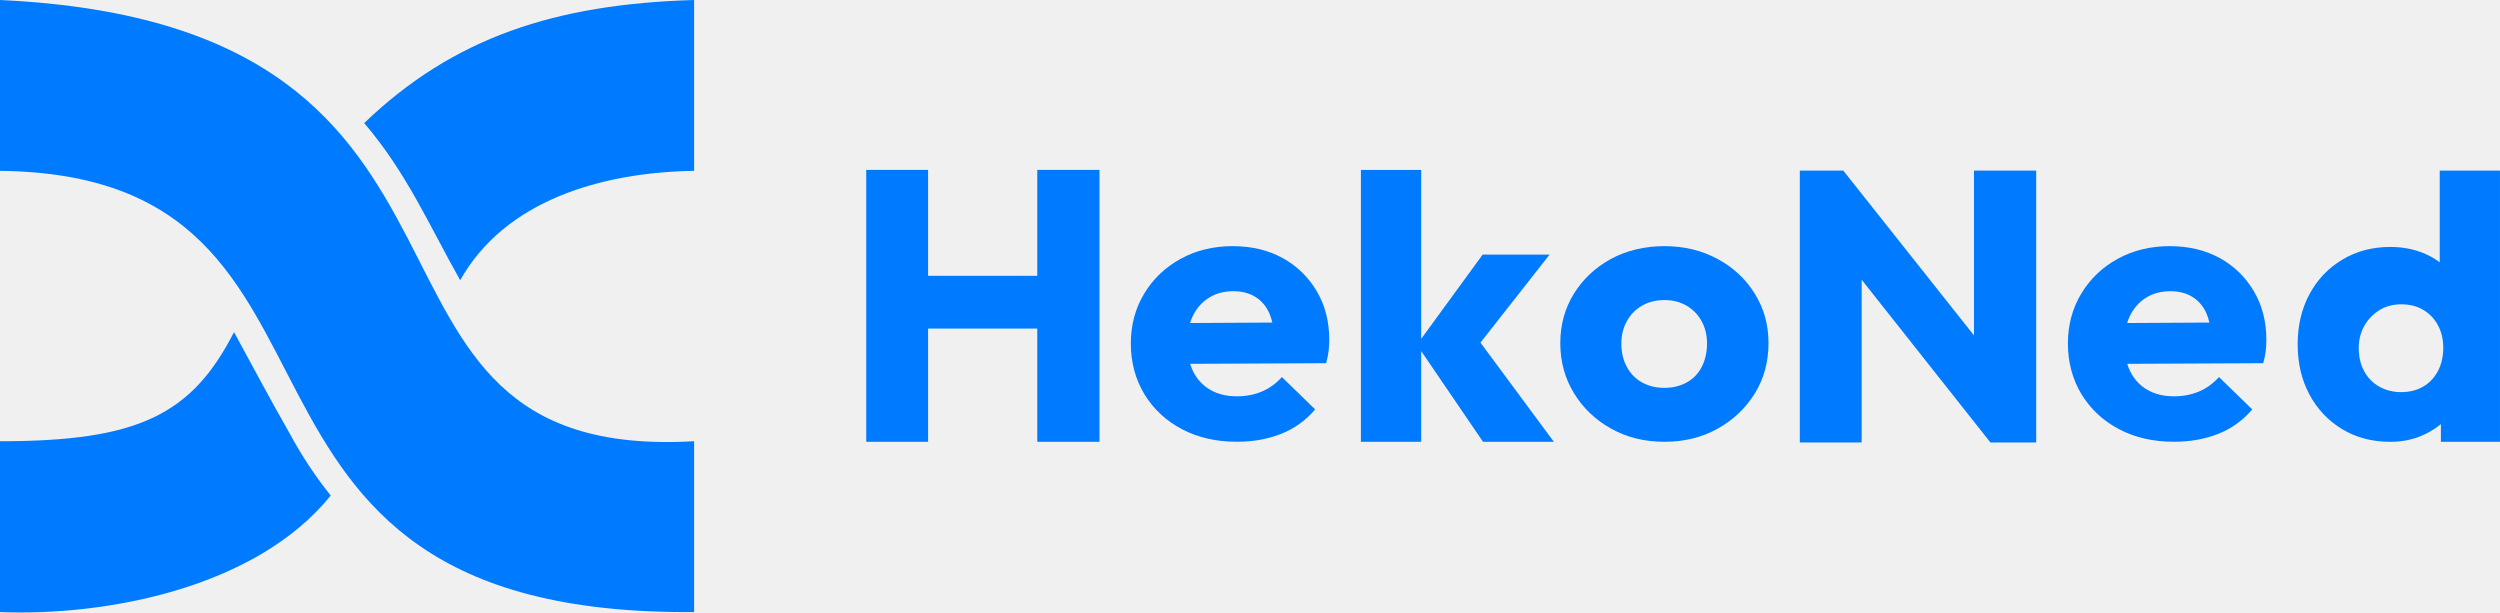
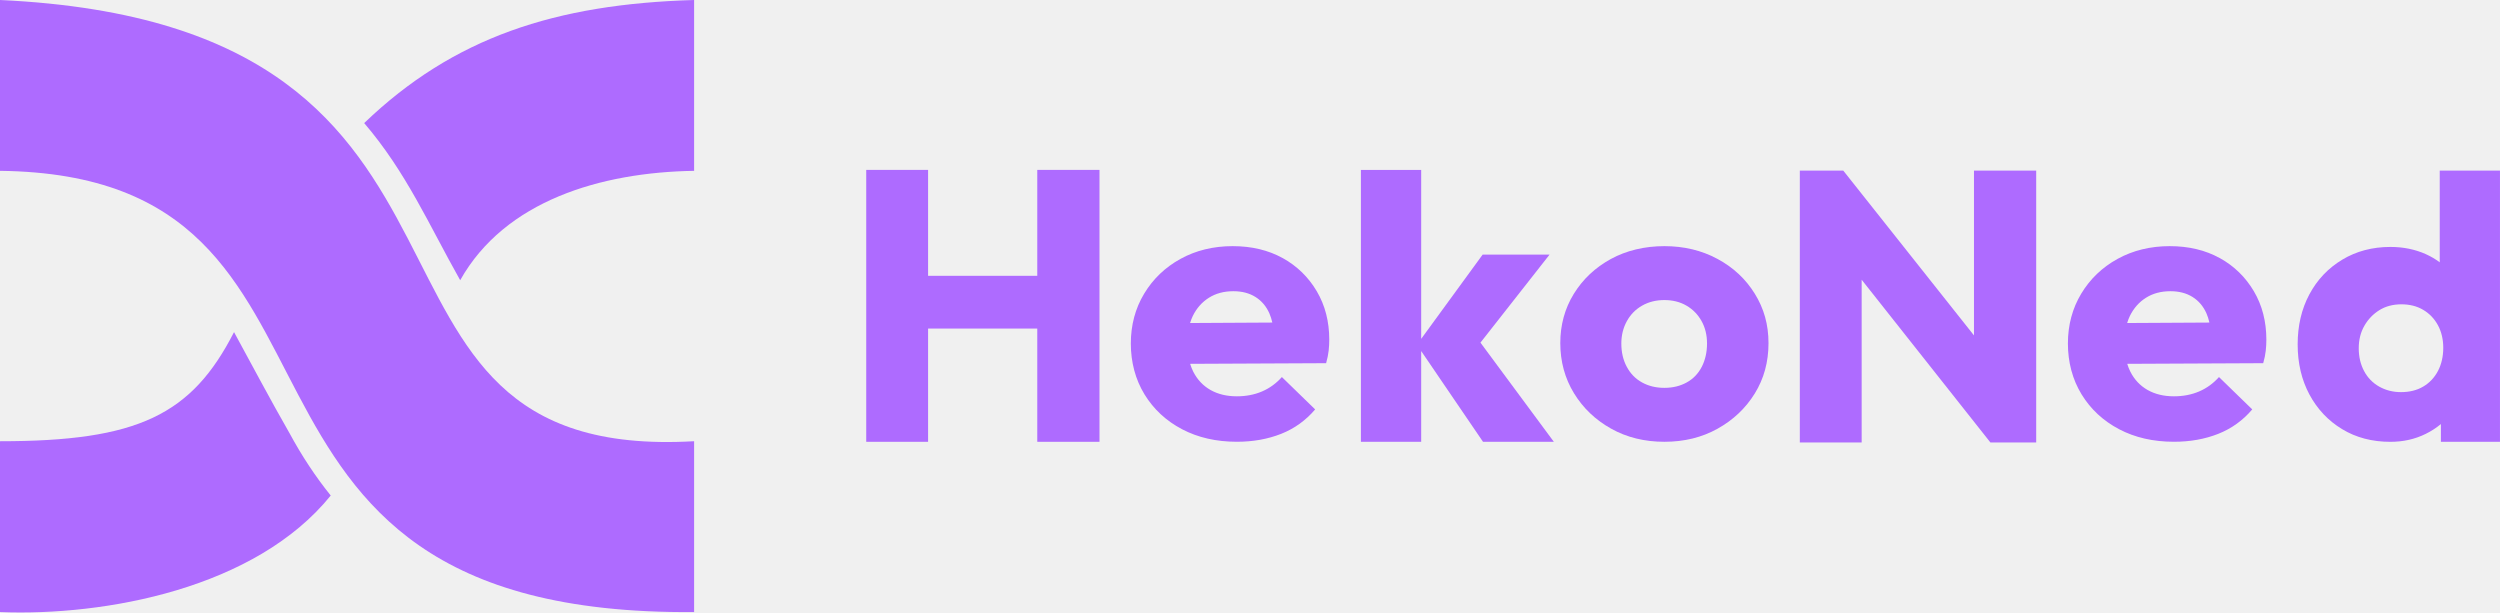
<svg xmlns="http://www.w3.org/2000/svg" width="1098" height="269" viewBox="0 0 1098 269" fill="none">
  <g clip-path="url(#clip0_2029_1358)">
-     <path d="M455.57 121.135H407.615V74.621H380.452V194.04H407.615V144.307H455.57V194.04H482.896V74.621H455.57V121.135Z" fill="#007BFF" />
-     <path d="M563.355 113.354C557.047 109.859 549.719 108.107 541.351 108.107C532.984 108.107 525.249 109.966 518.49 113.692C511.731 117.417 506.399 122.512 502.505 128.995C498.61 135.477 496.658 142.777 496.658 150.896C496.658 159.014 498.664 166.688 502.676 173.223C506.688 179.759 512.191 184.863 519.176 188.526C526.161 192.19 534.186 194.022 543.24 194.022C550.342 194.022 556.812 192.866 562.659 190.554C568.505 188.242 573.484 184.667 577.614 179.812L563.002 165.603C560.481 168.422 557.553 170.538 554.237 171.943C550.912 173.357 547.243 174.059 543.24 174.059C538.767 174.059 534.9 173.126 531.637 171.267C528.375 169.409 525.854 166.732 524.074 163.238C523.523 162.162 523.089 160.997 522.71 159.796L582.43 159.512C582.999 157.485 583.37 155.653 583.55 154.017C583.722 152.381 583.813 150.78 583.813 149.197C583.813 141.194 581.978 134.09 578.309 127.883C574.641 121.685 569.653 116.83 563.355 113.336V113.354ZM530.951 130.773C533.987 128.861 537.565 127.901 541.695 127.901C545.481 127.901 548.716 128.746 551.409 130.435C554.101 132.125 556.135 134.525 557.508 137.62C558.05 138.838 558.466 140.207 558.809 141.666L522.683 141.87C523.026 140.768 523.414 139.709 523.902 138.722C525.565 135.344 527.914 132.694 530.951 130.773Z" fill="#007BFF" />
-     <path d="M680.563 111.834H651.168L624.186 148.825V74.621H597.71V194.04H624.186V154.186L651.34 194.04H682.452L650.219 150.479L680.563 111.834Z" fill="#007BFF" />
-     <path d="M754.281 113.692C747.35 109.966 739.588 108.107 730.995 108.107C722.401 108.107 714.323 110.001 707.446 113.772C700.57 117.551 695.157 122.655 691.208 129.075C687.25 135.504 685.28 142.724 685.28 150.727C685.28 158.729 687.286 166.181 691.298 172.717C695.311 179.261 700.75 184.445 707.627 188.277C714.503 192.119 722.293 194.031 731.004 194.031C739.714 194.031 747.504 192.119 754.38 188.277C761.257 184.445 766.697 179.288 770.709 172.805C774.712 166.323 776.727 158.961 776.727 150.736C776.727 142.51 774.721 135.486 770.709 129.004C766.697 122.521 761.221 117.417 754.29 113.7L754.281 113.692ZM747.404 161.13C745.859 164.118 743.654 166.403 740.79 167.977C737.925 169.56 734.654 170.342 730.995 170.342C727.335 170.342 724.064 169.56 721.199 167.977C718.335 166.403 716.103 164.118 714.494 161.13C712.886 158.143 712.091 154.737 712.091 150.896C712.091 147.285 712.886 144.022 714.494 141.088C716.103 138.162 718.335 135.877 721.199 134.241C724.064 132.605 727.326 131.787 730.995 131.787C734.663 131.787 737.898 132.605 740.708 134.241C743.519 135.877 745.724 138.136 747.323 141.008C748.931 143.88 749.727 147.179 749.727 150.904C749.727 154.63 748.949 158.151 747.404 161.139V161.13Z" fill="#007BFF" />
-     <path d="M866.971 147.305L809.555 74.924H790.479V194.334H817.642V122.86L874.191 194.334H894.297V74.924H866.971V147.305Z" fill="#007BFF" />
-     <path d="M974.918 113.354C968.62 109.859 961.282 108.107 952.915 108.107C944.547 108.107 936.812 109.966 930.053 113.692C923.294 117.417 917.963 122.512 914.068 128.995C910.173 135.477 908.222 142.777 908.222 150.896C908.222 159.014 910.228 166.688 914.24 173.223C918.252 179.759 923.755 184.863 930.74 188.526C937.725 192.19 945.749 194.022 954.803 194.022C961.906 194.022 968.385 192.866 974.231 190.554C980.078 188.242 985.057 184.667 989.186 179.812L974.575 165.603C972.054 168.422 969.126 170.538 965.809 171.943C962.484 173.357 958.815 174.059 954.812 174.059C950.349 174.059 946.481 173.126 943.21 171.267C939.939 169.409 937.427 166.732 935.647 163.238C935.095 162.162 934.662 160.997 934.282 159.796L994.002 159.512C994.572 157.485 994.951 155.653 995.123 154.017C995.295 152.381 995.385 150.78 995.385 149.197C995.385 141.194 993.551 134.09 989.882 127.883C986.213 121.685 981.225 116.83 974.927 113.336L974.918 113.354ZM942.514 130.773C945.55 128.861 949.129 127.901 953.258 127.901C957.044 127.901 960.279 128.746 962.972 130.435C965.665 132.125 967.698 134.525 969.072 137.62C969.614 138.838 970.029 140.207 970.373 141.666L934.246 141.87C934.589 140.768 934.978 139.709 935.466 138.722C937.129 135.344 939.469 132.694 942.514 130.773Z" fill="#007BFF" />
-     <path d="M1071.53 74.924V115.204C1069.66 113.808 1067.61 112.59 1065.34 111.585C1060.64 109.496 1055.48 108.455 1049.87 108.455C1041.97 108.455 1034.92 110.314 1028.73 114.04C1022.54 117.756 1017.73 122.834 1014.29 129.263C1010.85 135.692 1009.13 143.027 1009.13 151.253C1009.13 159.478 1010.85 166.813 1014.29 173.242C1017.72 179.671 1022.51 184.749 1028.64 188.465C1034.76 192.191 1041.84 194.05 1049.86 194.05C1055.48 194.05 1060.64 192.894 1065.33 190.582C1067.81 189.364 1070.03 187.905 1072.04 186.251V194.05H1097.99V74.924H1071.52H1071.53ZM1064.31 169.766C1061.56 171.402 1058.29 172.22 1054.52 172.22C1050.97 172.22 1047.76 171.402 1044.89 169.766C1042.03 168.129 1039.82 165.844 1038.28 162.919C1036.73 159.984 1035.96 156.659 1035.96 152.942C1035.96 149.225 1036.79 145.926 1038.45 143.045C1040.11 140.164 1042.32 137.888 1045.07 136.19C1047.82 134.5 1051.02 133.655 1054.69 133.655C1058.36 133.655 1061.57 134.473 1064.31 136.11C1067.06 137.746 1069.21 140.004 1070.76 142.876C1072.3 145.748 1073.08 149.047 1073.08 152.773C1073.08 156.499 1072.3 159.984 1070.76 162.919C1069.21 165.853 1067.06 168.138 1064.31 169.766Z" fill="#007BFF" />
-     <path d="M127.167 190.27C132.543 200.211 138.57 209.343 145.257 217.639C112.221 258.498 46.175 270.662 0 268.822V193.791C60.66 193.818 84.19 182.196 102.787 145.863C110.152 159.361 118.998 176.052 127.167 190.27Z" fill="#007BFF" />
-     <path d="M304.855 0V75.031C263.966 75.671 221.749 88.111 202.113 123.074C188.324 98.612 178.493 75.733 159.95 54.054C199.213 16.361 243.933 1.787 304.855 0Z" fill="#007BFF" />
-     <path d="M304.855 268.813C73.781 270.814 173.92 77.049 0 75.031V0C239.821 11.133 136.085 203.484 304.855 193.783V268.813Z" fill="#007BFF" />
+     <path d="M455.57 121.135H407.615V74.621H380.452V194.04H407.615V144.307H455.57V194.04H482.896V74.621H455.57V121.135Z" fill="#AE6BFF" />
+     <path d="M563.355 113.354C557.047 109.859 549.719 108.107 541.351 108.107C532.984 108.107 525.249 109.966 518.49 113.692C511.731 117.417 506.399 122.512 502.505 128.995C498.61 135.477 496.658 142.777 496.658 150.896C496.658 159.014 498.664 166.688 502.676 173.223C506.688 179.759 512.191 184.863 519.176 188.526C526.161 192.19 534.186 194.022 543.24 194.022C550.342 194.022 556.812 192.866 562.659 190.554C568.505 188.242 573.484 184.667 577.614 179.812L563.002 165.603C560.481 168.422 557.553 170.538 554.237 171.943C550.912 173.357 547.243 174.059 543.24 174.059C538.767 174.059 534.9 173.126 531.637 171.267C528.375 169.409 525.854 166.732 524.074 163.238C523.523 162.162 523.089 160.997 522.71 159.796L582.43 159.512C582.999 157.485 583.37 155.653 583.55 154.017C583.722 152.381 583.813 150.78 583.813 149.197C583.813 141.194 581.978 134.09 578.309 127.883C574.641 121.685 569.653 116.83 563.355 113.336V113.354ZM530.951 130.773C533.987 128.861 537.565 127.901 541.695 127.901C545.481 127.901 548.716 128.746 551.409 130.435C554.101 132.125 556.135 134.525 557.508 137.62C558.05 138.838 558.466 140.207 558.809 141.666L522.683 141.87C523.026 140.768 523.414 139.709 523.902 138.722C525.565 135.344 527.914 132.694 530.951 130.773Z" fill="#AE6BFF" />
+     <path d="M680.563 111.834H651.168L624.186 148.825V74.621H597.71V194.04H624.186V154.186L651.34 194.04H682.452L650.219 150.479L680.563 111.834Z" fill="#AE6BFF" />
+     <path d="M754.281 113.692C747.35 109.966 739.588 108.107 730.995 108.107C722.401 108.107 714.323 110.001 707.446 113.772C700.57 117.551 695.157 122.655 691.208 129.075C687.25 135.504 685.28 142.724 685.28 150.727C685.28 158.729 687.286 166.181 691.298 172.717C695.311 179.261 700.75 184.445 707.627 188.277C714.503 192.119 722.293 194.031 731.004 194.031C739.714 194.031 747.504 192.119 754.38 188.277C761.257 184.445 766.697 179.288 770.709 172.805C774.712 166.323 776.727 158.961 776.727 150.736C776.727 142.51 774.721 135.486 770.709 129.004C766.697 122.521 761.221 117.417 754.29 113.7L754.281 113.692ZM747.404 161.13C745.859 164.118 743.654 166.403 740.79 167.977C737.925 169.56 734.654 170.342 730.995 170.342C727.335 170.342 724.064 169.56 721.199 167.977C718.335 166.403 716.103 164.118 714.494 161.13C712.886 158.143 712.091 154.737 712.091 150.896C712.091 147.285 712.886 144.022 714.494 141.088C716.103 138.162 718.335 135.877 721.199 134.241C724.064 132.605 727.326 131.787 730.995 131.787C734.663 131.787 737.898 132.605 740.708 134.241C743.519 135.877 745.724 138.136 747.323 141.008C748.931 143.88 749.727 147.179 749.727 150.904C749.727 154.63 748.949 158.151 747.404 161.139V161.13Z" fill="#AE6BFF" />
+     <path d="M866.971 147.305L809.555 74.924H790.479V194.334H817.642V122.86L874.191 194.334H894.297V74.924H866.971V147.305Z" fill="#AE6BFF" />
+     <path d="M974.918 113.354C968.62 109.859 961.282 108.107 952.915 108.107C944.547 108.107 936.812 109.966 930.053 113.692C923.294 117.417 917.963 122.512 914.068 128.995C910.173 135.477 908.222 142.777 908.222 150.896C908.222 159.014 910.228 166.688 914.24 173.223C918.252 179.759 923.755 184.863 930.74 188.526C937.725 192.19 945.749 194.022 954.803 194.022C961.906 194.022 968.385 192.866 974.231 190.554C980.078 188.242 985.057 184.667 989.186 179.812L974.575 165.603C972.054 168.422 969.126 170.538 965.809 171.943C962.484 173.357 958.815 174.059 954.812 174.059C950.349 174.059 946.481 173.126 943.21 171.267C939.939 169.409 937.427 166.732 935.647 163.238C935.095 162.162 934.662 160.997 934.282 159.796L994.002 159.512C994.572 157.485 994.951 155.653 995.123 154.017C995.295 152.381 995.385 150.78 995.385 149.197C995.385 141.194 993.551 134.09 989.882 127.883C986.213 121.685 981.225 116.83 974.927 113.336L974.918 113.354ZM942.514 130.773C945.55 128.861 949.129 127.901 953.258 127.901C957.044 127.901 960.279 128.746 962.972 130.435C965.665 132.125 967.698 134.525 969.072 137.62C969.614 138.838 970.029 140.207 970.373 141.666L934.246 141.87C934.589 140.768 934.978 139.709 935.466 138.722C937.129 135.344 939.469 132.694 942.514 130.773Z" fill="#AE6BFF" />
+     <path d="M1071.53 74.924V115.204C1069.66 113.808 1067.61 112.59 1065.34 111.585C1060.64 109.496 1055.48 108.455 1049.87 108.455C1041.97 108.455 1034.92 110.314 1028.73 114.04C1022.54 117.756 1017.73 122.834 1014.29 129.263C1010.85 135.692 1009.13 143.027 1009.13 151.253C1009.13 159.478 1010.85 166.813 1014.29 173.242C1017.72 179.671 1022.51 184.749 1028.64 188.465C1034.76 192.191 1041.84 194.05 1049.86 194.05C1055.48 194.05 1060.64 192.894 1065.33 190.582C1067.81 189.364 1070.03 187.905 1072.04 186.251V194.05H1097.99V74.924H1071.52H1071.53ZM1064.31 169.766C1061.56 171.402 1058.29 172.22 1054.52 172.22C1050.97 172.22 1047.76 171.402 1044.89 169.766C1042.03 168.129 1039.82 165.844 1038.28 162.919C1036.73 159.984 1035.96 156.659 1035.96 152.942C1035.96 149.225 1036.79 145.926 1038.45 143.045C1040.11 140.164 1042.32 137.888 1045.07 136.19C1047.82 134.5 1051.02 133.655 1054.69 133.655C1058.36 133.655 1061.57 134.473 1064.31 136.11C1067.06 137.746 1069.21 140.004 1070.76 142.876C1072.3 145.748 1073.08 149.047 1073.08 152.773C1073.08 156.499 1072.3 159.984 1070.76 162.919C1069.21 165.853 1067.06 168.138 1064.31 169.766Z" fill="#AE6BFF" />
+     <path d="M127.167 190.27C132.543 200.211 138.57 209.343 145.257 217.639C112.221 258.498 46.175 270.662 0 268.822V193.791C60.66 193.818 84.19 182.196 102.787 145.863C110.152 159.361 118.998 176.052 127.167 190.27Z" fill="#AE6BFF" />
+     <path d="M304.855 0V75.031C263.966 75.671 221.749 88.111 202.113 123.074C188.324 98.612 178.493 75.733 159.95 54.054C199.213 16.361 243.933 1.787 304.855 0Z" fill="#AE6BFF" />
+     <path d="M304.855 268.813C73.781 270.814 173.92 77.049 0 75.031V0C239.821 11.133 136.085 203.484 304.855 193.783V268.813Z" fill="#AE6BFF" />
  </g>
  <defs>
    <clipPath id="clip0_2029_1358">
      <rect width="1098" height="269" fill="white" />
    </clipPath>
  </defs>
</svg>
